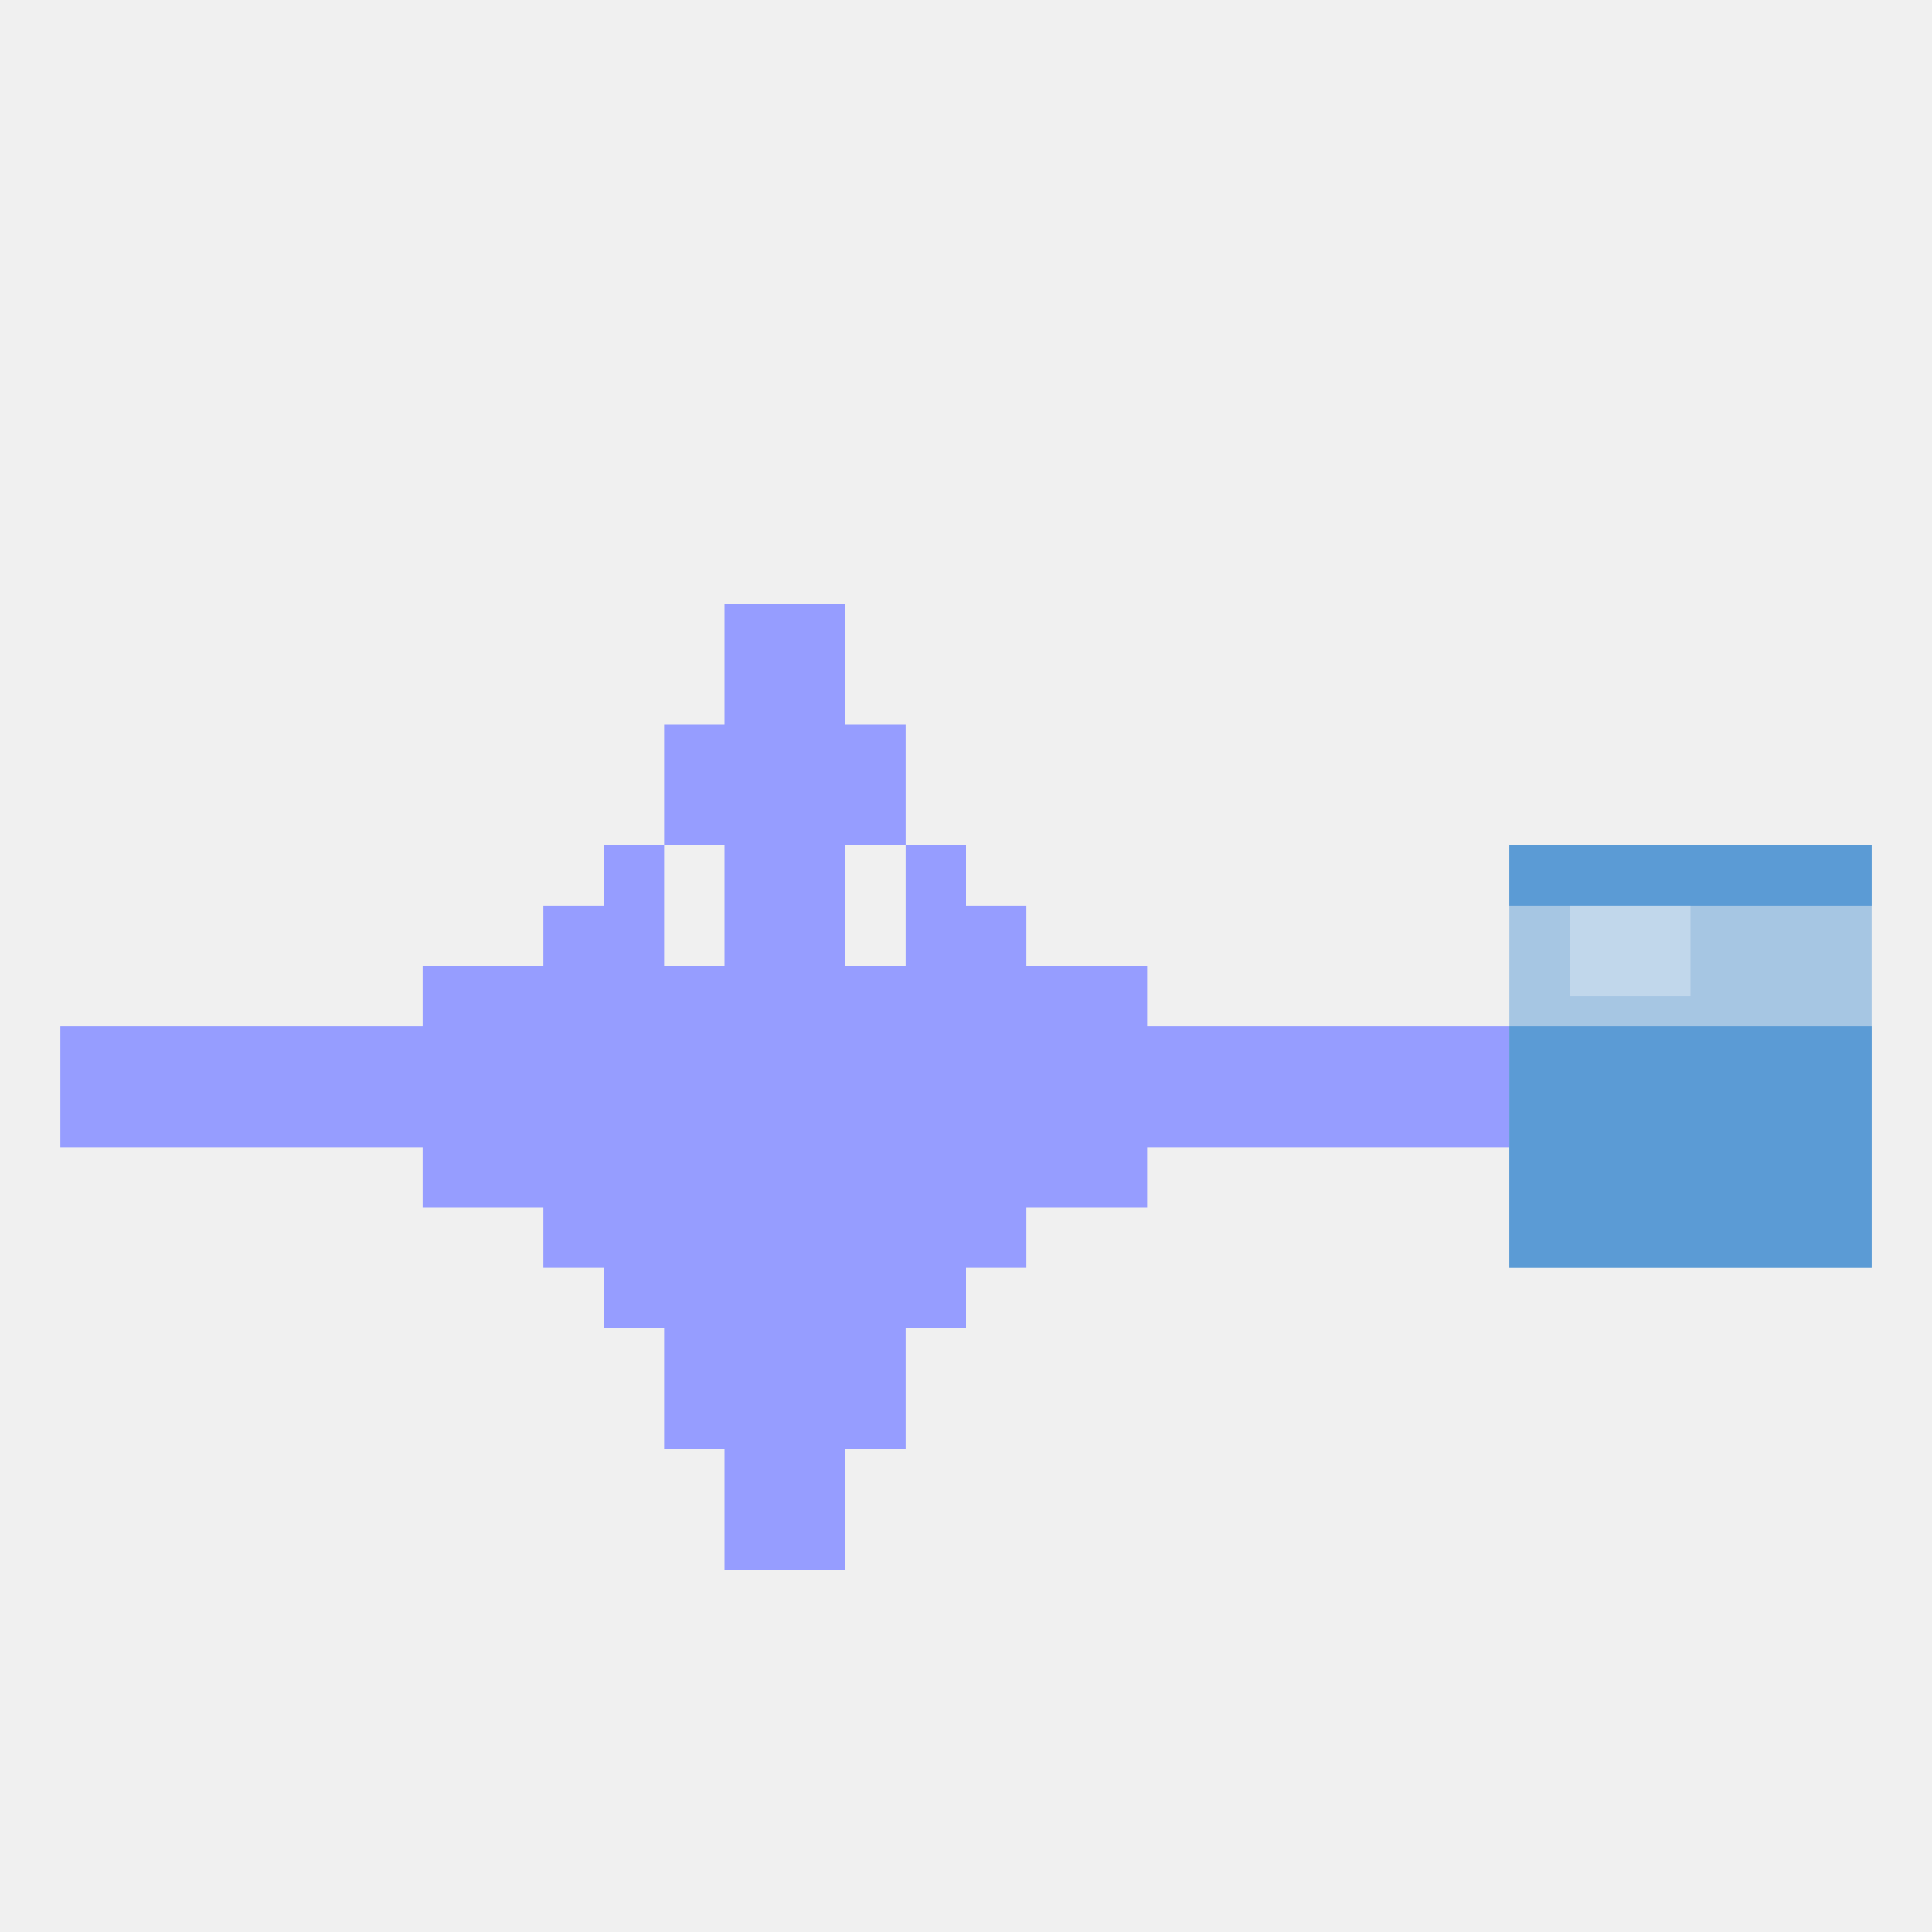
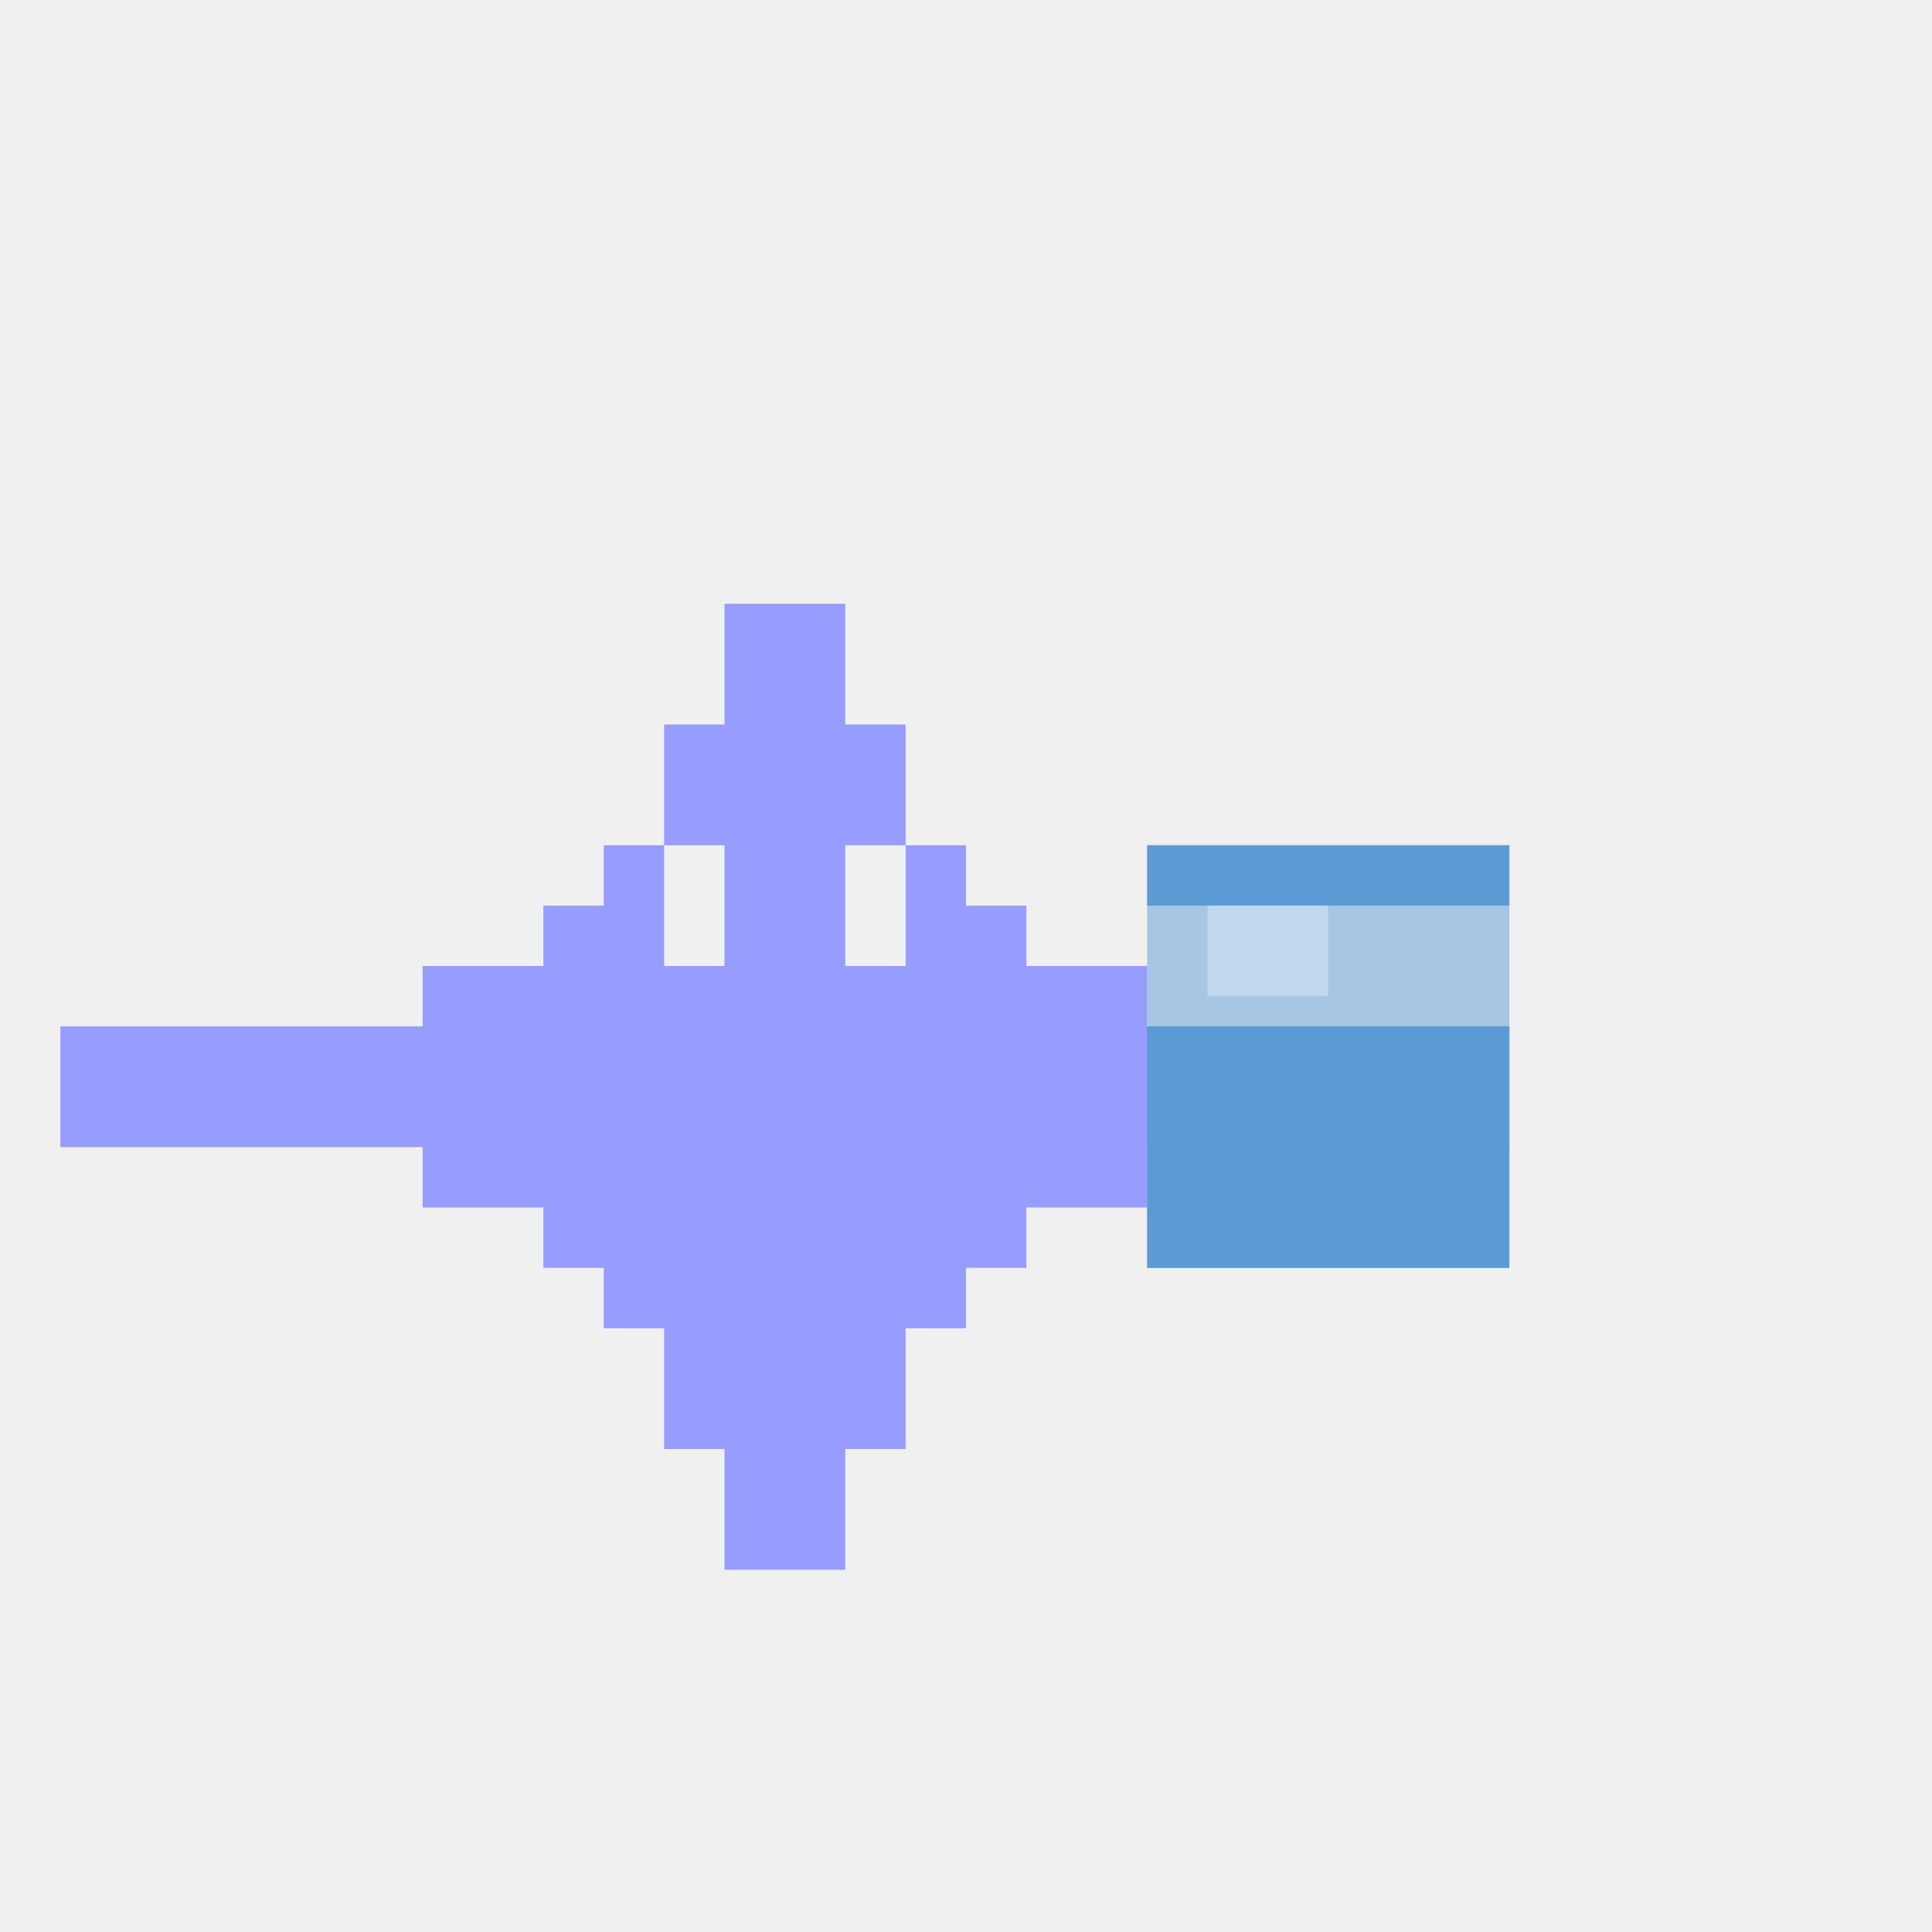
<svg xmlns="http://www.w3.org/2000/svg" width="128" height="128" viewBox="0 0 128 128">
  <g transform="translate(4,24) scale(4)">
    <path d="M11 4h2v1h-2zM11 5h2v1h-2zM10 6h4v1h-4zM10 7h4v1h-4zM9 8h1v1h-1zM11 8h2v1h-2zM14 8h1v1h-1zM8 9h2v1h-2zM11 9h2v1h-2zM14 9h2v1h-2zM6 10h12v1h-12zM0 11h24v1h-24zM0 12h24v1h-24zM6 13h12v1h-12zM8 14h8v1h-8zM9 15h6v1h-6zM10 16h4v1h-4zM10 17h4v1h-4zM11 18h2v1h-2zM11 19h2v1h-2z" fill="#969DFF" />
  </g>
-   <rect x="100" y="56" width="24" height="28" fill="#5B9BD5" opacity="0.5" />
-   <rect x="100" y="68" width="24" height="16" fill="#5B9BD5" />
-   <rect x="100" y="56" width="24" height="4" fill="#5B9BD5" />
-   <rect x="104" y="60" width="8" height="6" fill="#FFFFFF" opacity="0.3" />
+   <g transform="translate(-24,0)">
+     <rect x="100" y="56" width="24" height="28" fill="#5B9BD5" opacity="0.5" />
+     <rect x="100" y="68" width="24" height="16" fill="#5B9BD5" />
+     <rect x="100" y="56" width="24" height="4" fill="#5B9BD5" />
+     <rect x="104" y="60" width="8" height="6" fill="#FFFFFF" opacity="0.3" />
+   </g>
</svg>
